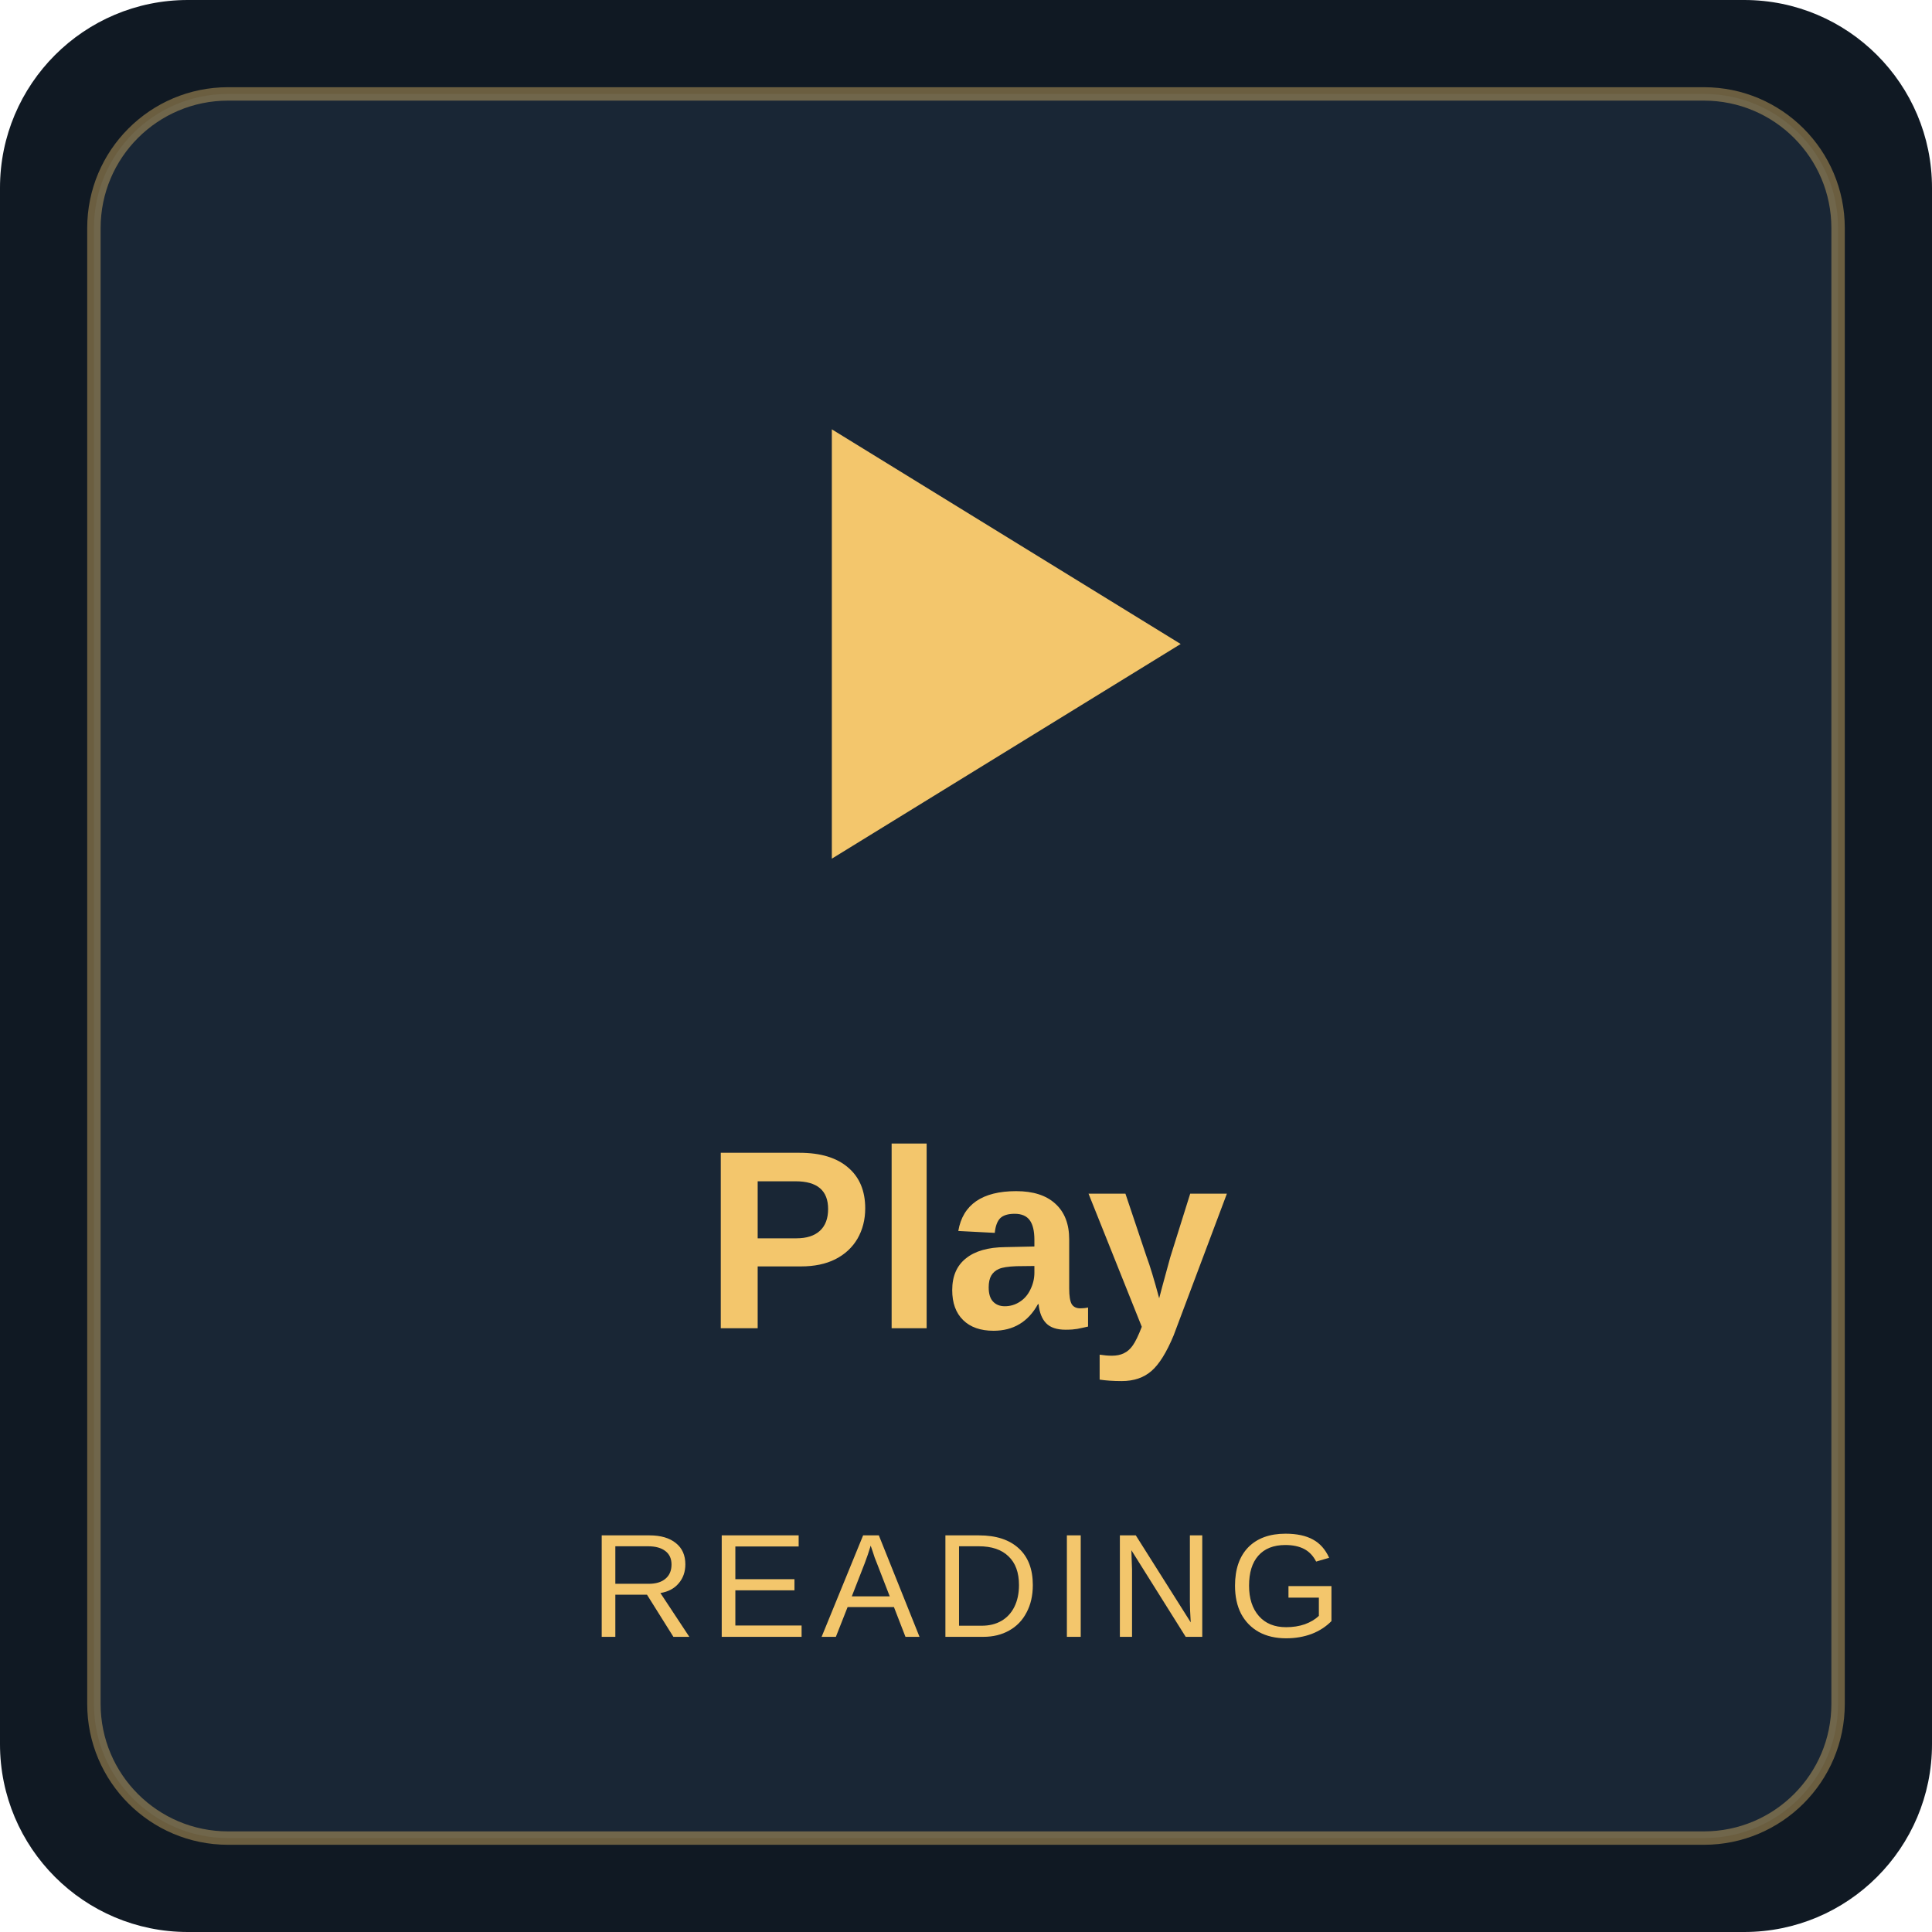
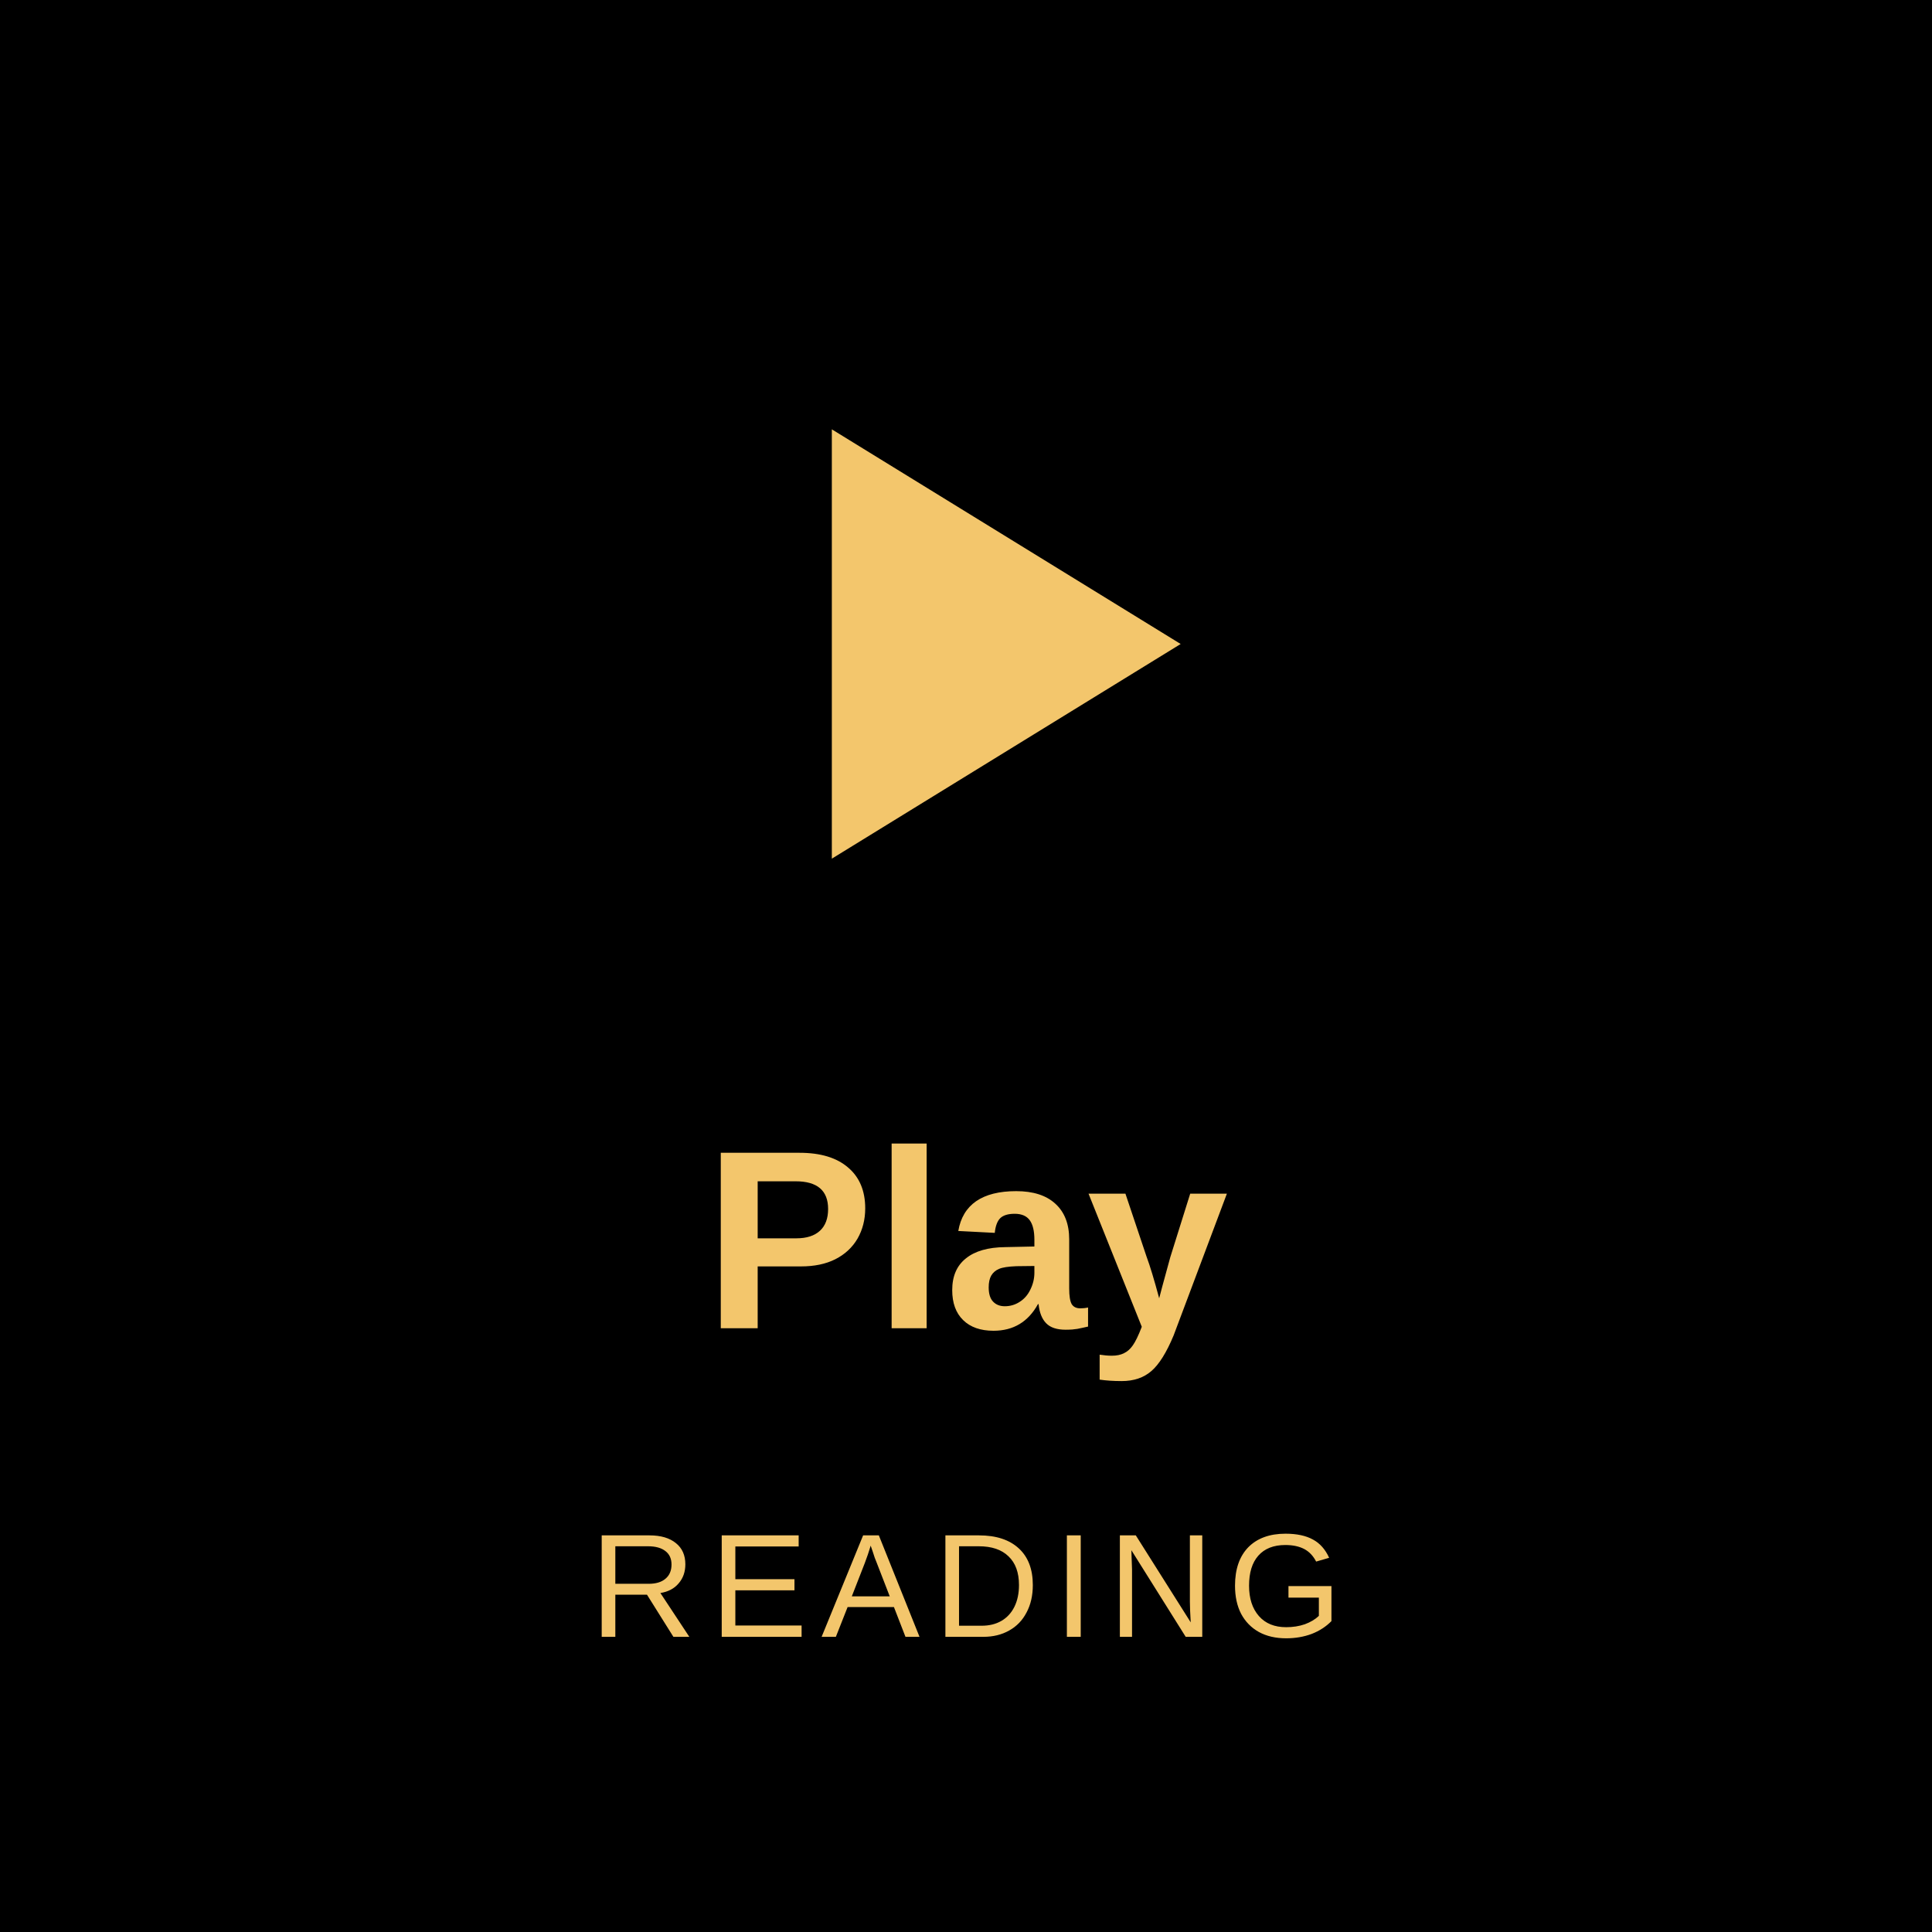
<svg xmlns="http://www.w3.org/2000/svg" width="144" height="144" viewBox="0 0 144 144">
-   <rect width="144" height="144" rx="14" fill="#101923" />
-   <rect x="7" y="7" width="130" height="130" rx="10" fill="#192635" stroke="#f3c66c" stroke-opacity=".4" />
+   <rect width="144" height="144" fill="#000000" />
  <g transform="translate(47 23)" fill="none" stroke="currentColor" color="#f3c66c" stroke-width="3.5" stroke-linecap="round" stroke-linejoin="round">
    <path d="M15 9L41 25 15 41Z" fill="currentColor" stroke="none" />
  </g>
  <text x="72" y="99" fill="#f3c66c" text-anchor="middle" font-family="Arial, sans-serif" font-size="19" font-weight="700">Play</text>
  <text x="72" y="122" fill="#f3c66c" text-anchor="middle" font-family="Arial, sans-serif" font-size="11" letter-spacing="1">READING</text>
</svg>
